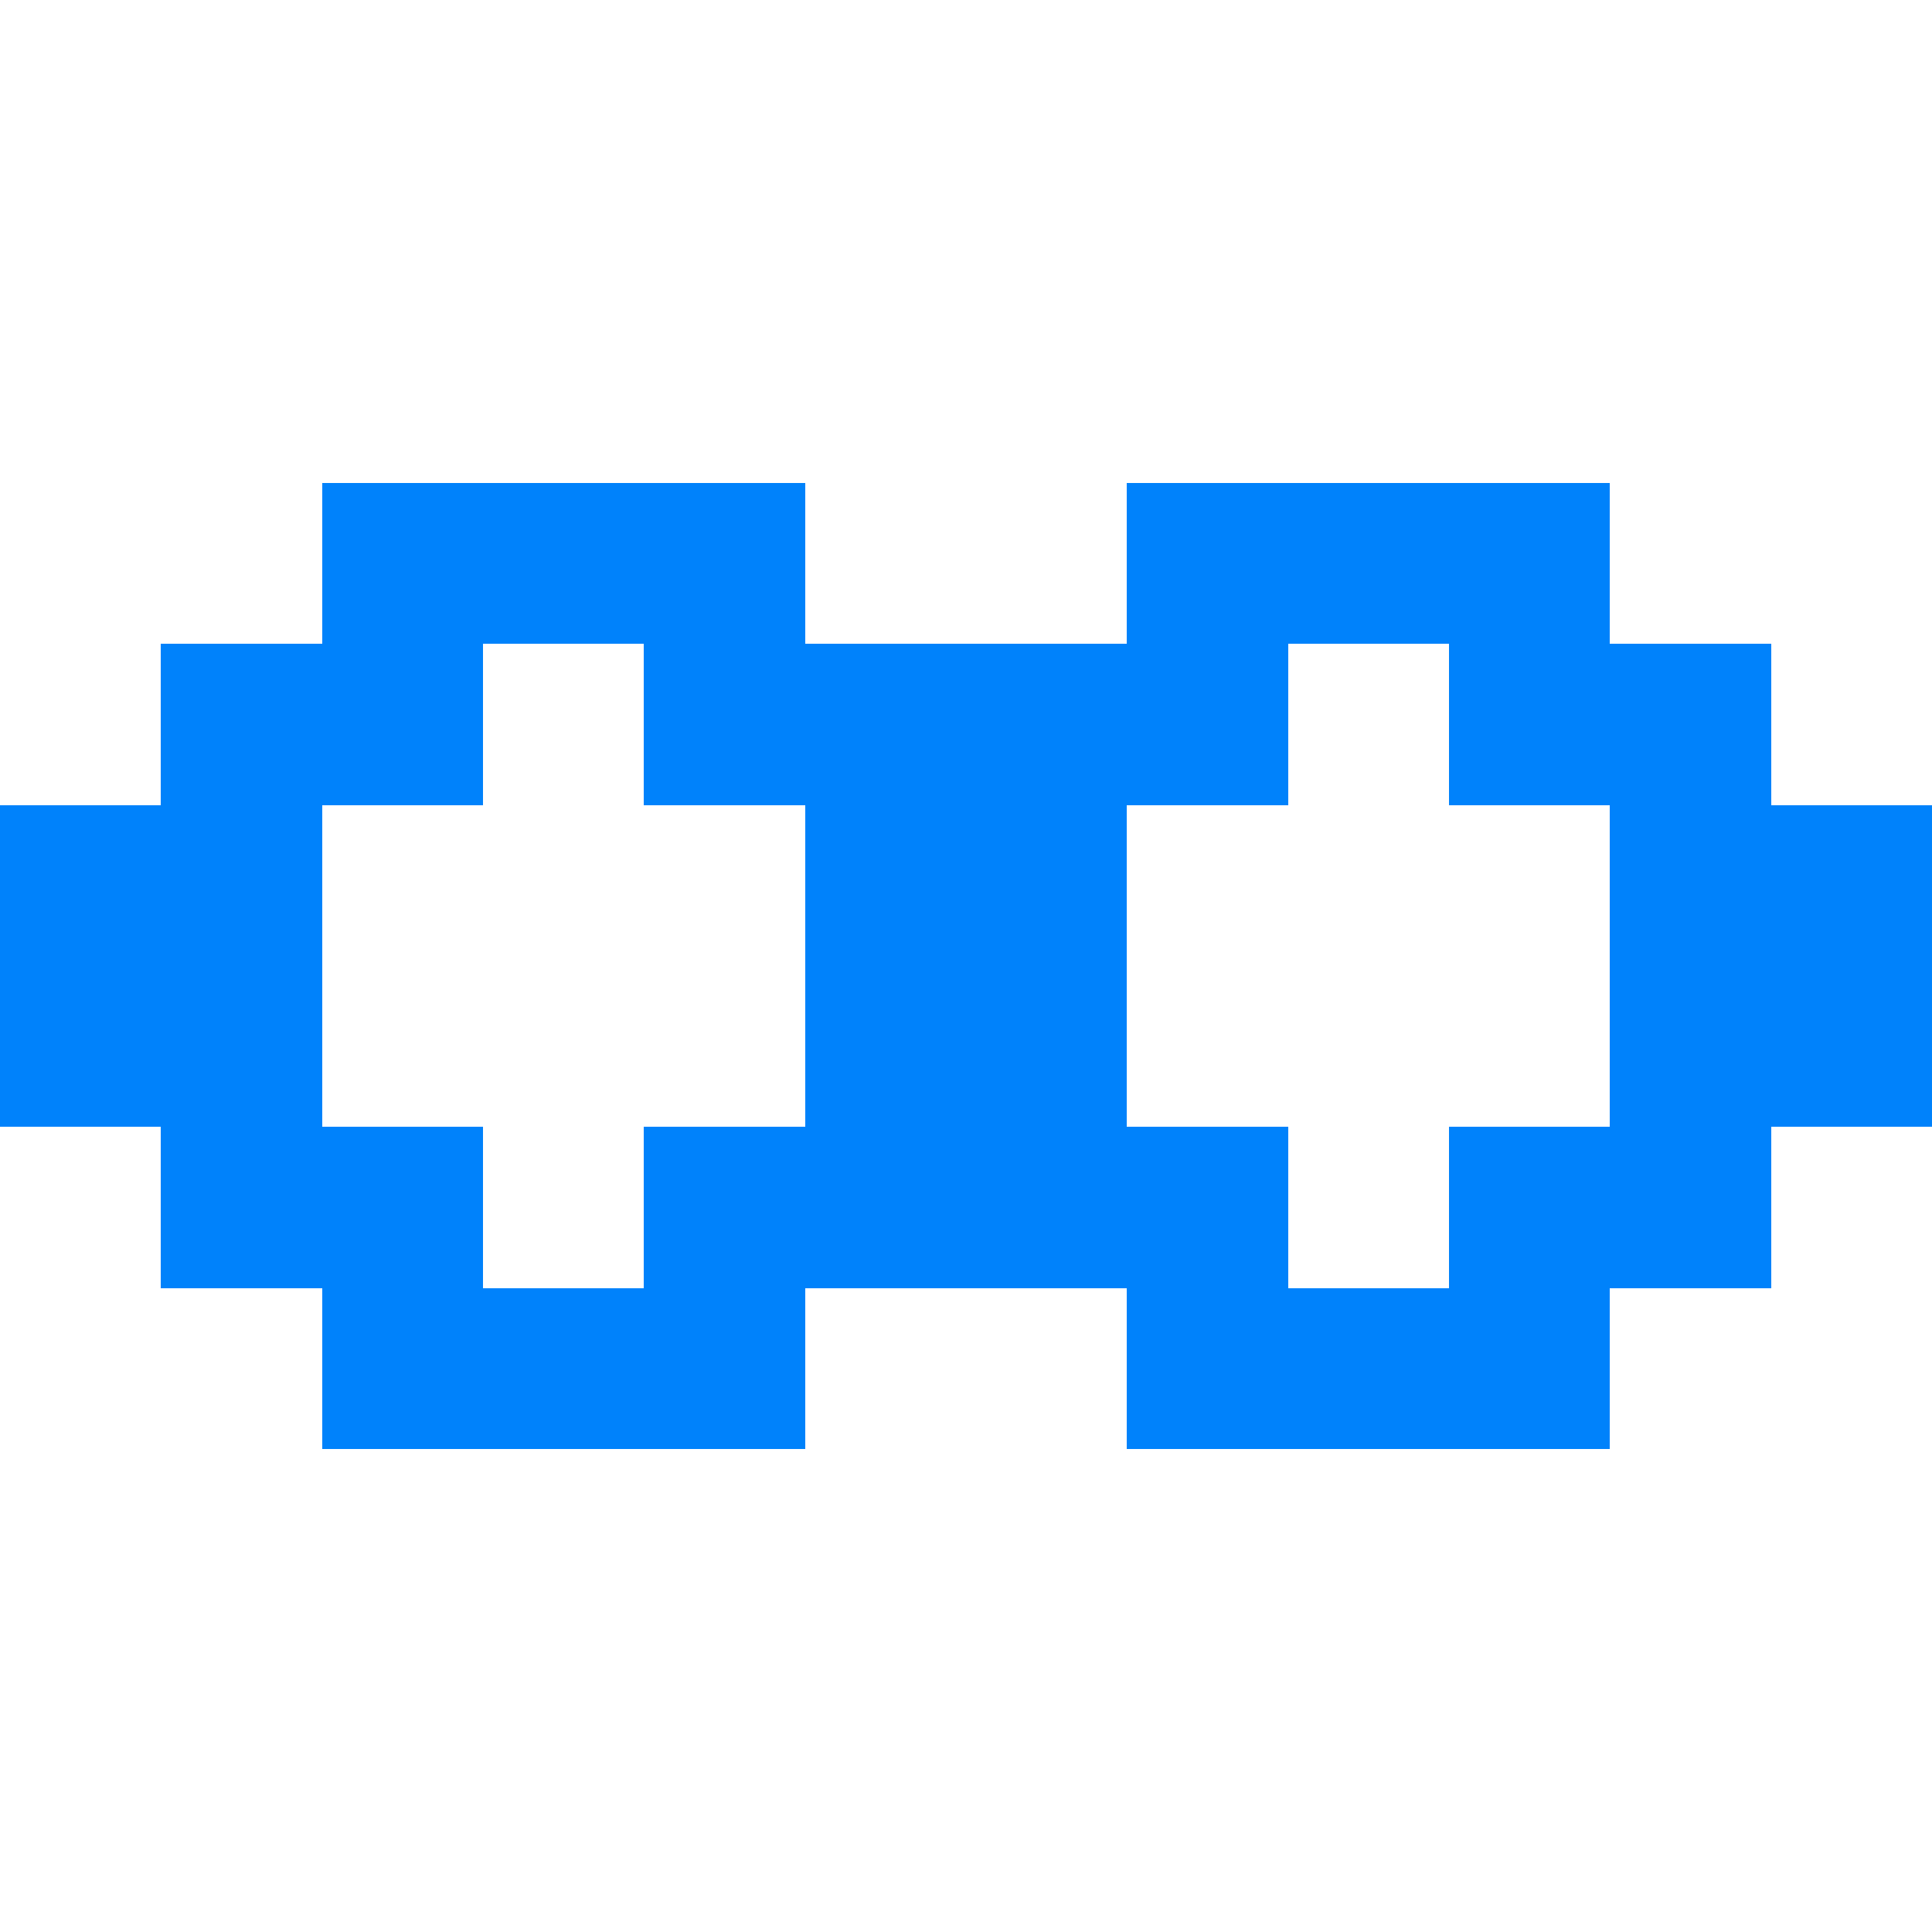
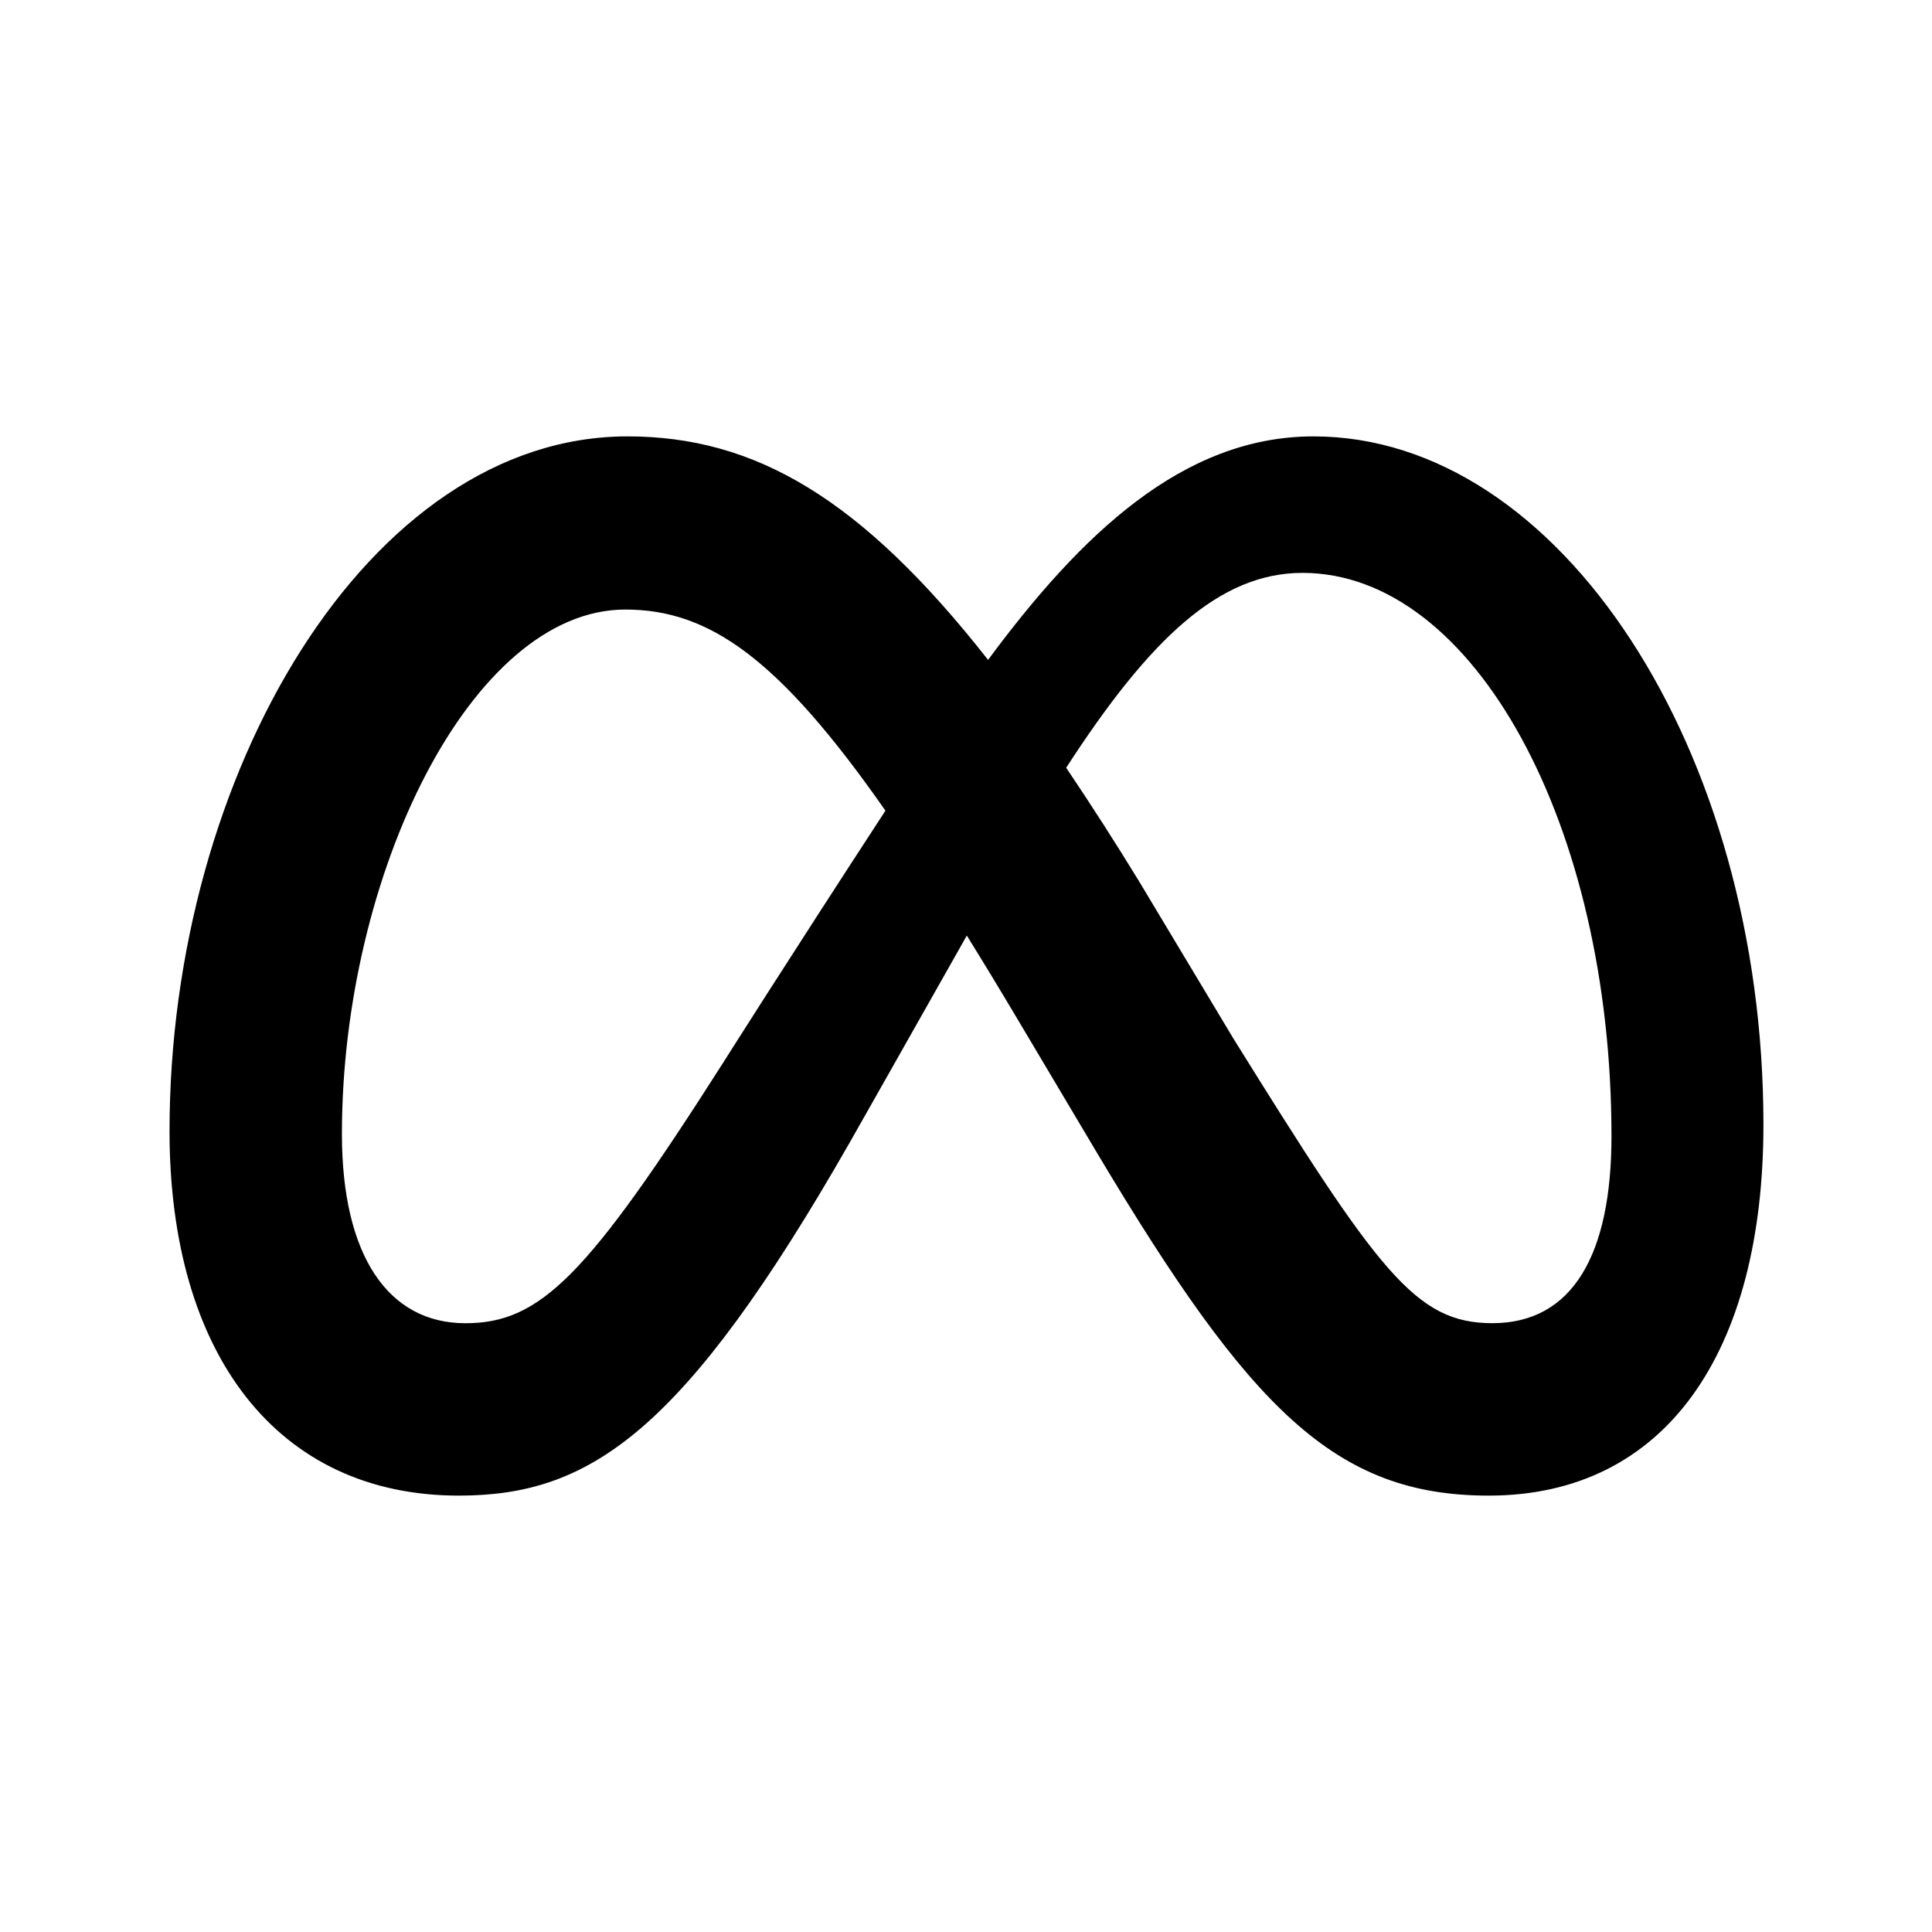
- <svg xmlns="http://www.w3.org/2000/svg" viewBox="0 0 12 12" shape-rendering="crispEdges">
-   <path fill="#0082FB" d="M2 3h3v1h-3zM7 3h3v1h-3zM1 4h2v1h-2zM4 4h2v1h-2zM6 4h2v1h-2zM9 4h2v1h-2zM0 5h2v2h-2zM5 5h2v2h-2zM10 5h2v2h-2zM1 7h2v1h-2zM4 7h2v1h-2zM6 7h2v1h-2zM9 7h2v1h-2zM2 8h3v1h-3zM7 8h3v1h-3z" />
+ <svg xmlns="http://www.w3.org/2000/svg" width="24" height="24" viewBox="0 0 40 40">
+   <path d="M27.194 9.035C24.488 9.035 22.373 11.073 20.457 13.662C17.826 10.311 15.626 9.035 12.992 9.035C7.624 9.035 3.51 16.023 3.51 23.418C3.51 28.045 5.748 30.965 9.498 30.965C12.197 30.965 14.139 29.693 17.59 23.659C17.59 23.659 19.029 21.12 20.017 19.37C20.364 19.929 20.73 20.533 21.114 21.18L22.732 23.902C25.884 29.177 27.642 30.965 30.823 30.965C34.478 30.965 36.51 28.006 36.51 23.282C36.51 15.538 32.304 9.035 27.194 9.035ZM14.957 22.026C12.161 26.412 11.193 27.396 9.636 27.396C8.032 27.396 7.079 25.988 7.079 23.478C7.079 18.11 9.756 12.62 12.947 12.62C14.675 12.62 16.12 13.617 18.332 16.784C16.231 20.006 14.957 22.026 14.957 22.026ZM25.52 21.475L23.583 18.246C23.097 17.451 22.594 16.668 22.074 15.895C23.819 13.203 25.256 11.861 26.968 11.861C30.52 11.861 33.364 17.095 33.364 23.522C33.364 25.972 32.561 27.395 30.899 27.395C29.305 27.395 28.545 26.342 25.519 21.474" fill="currentColor" />
</svg>
